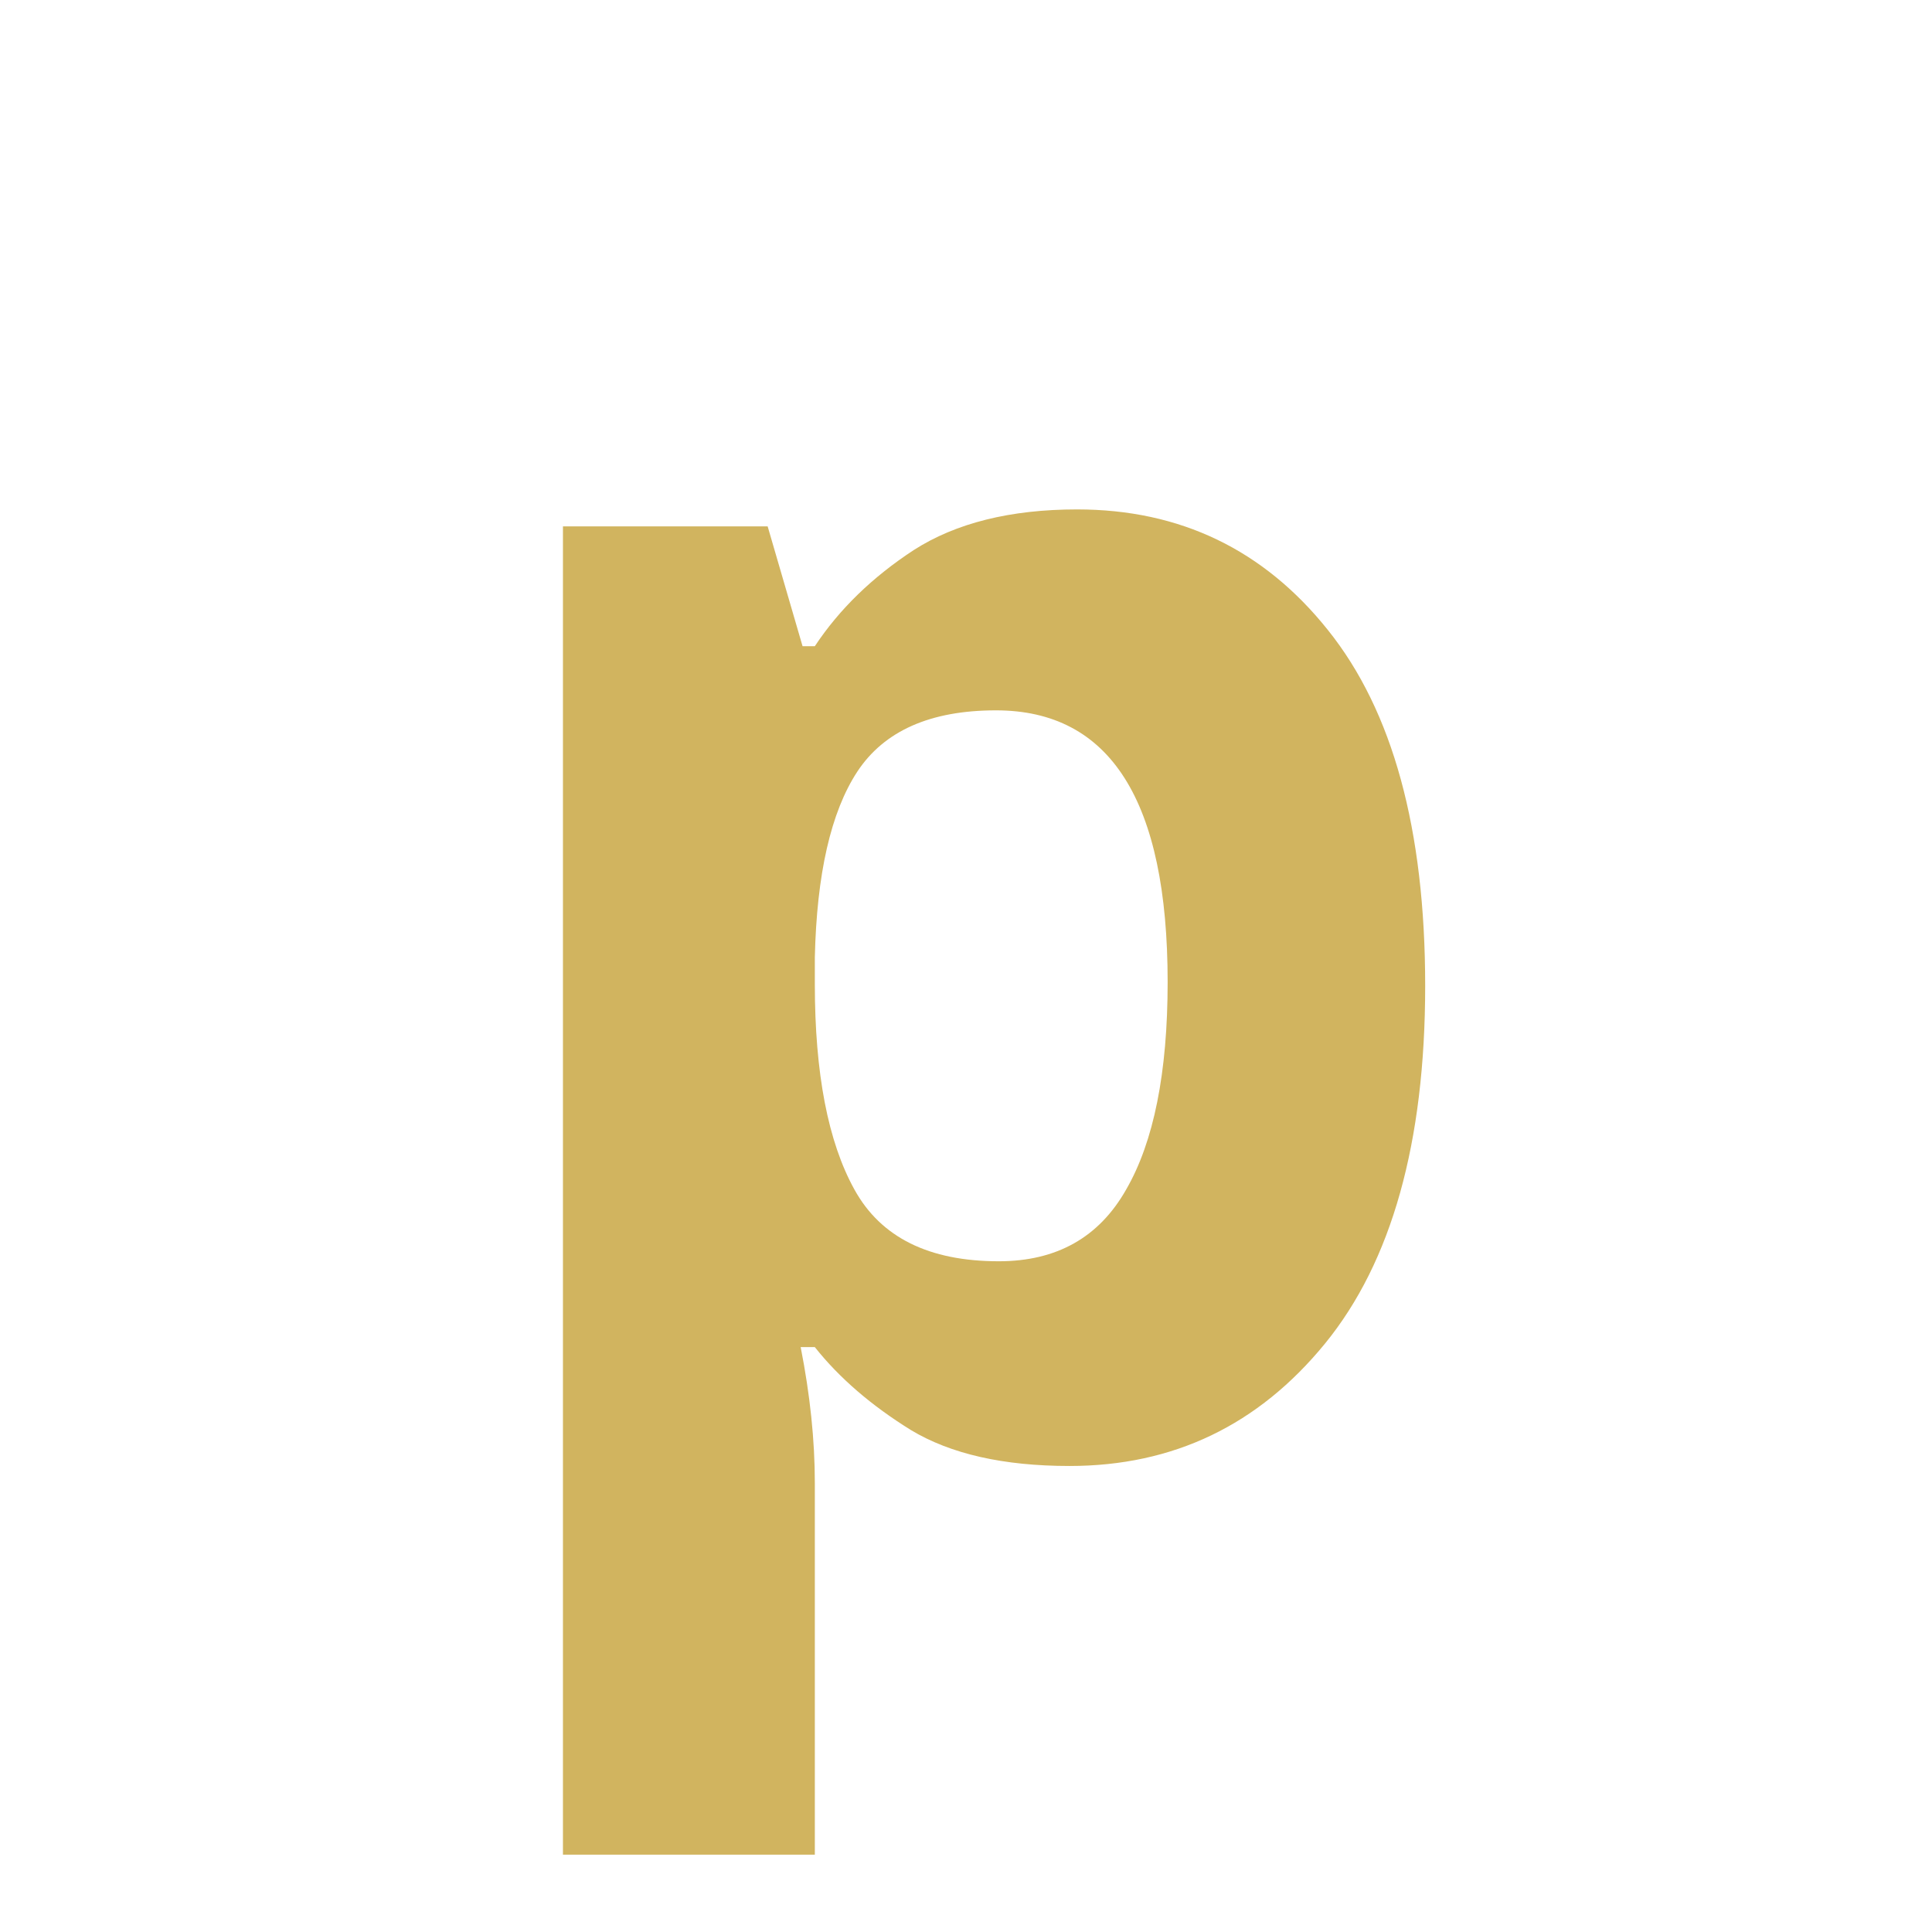
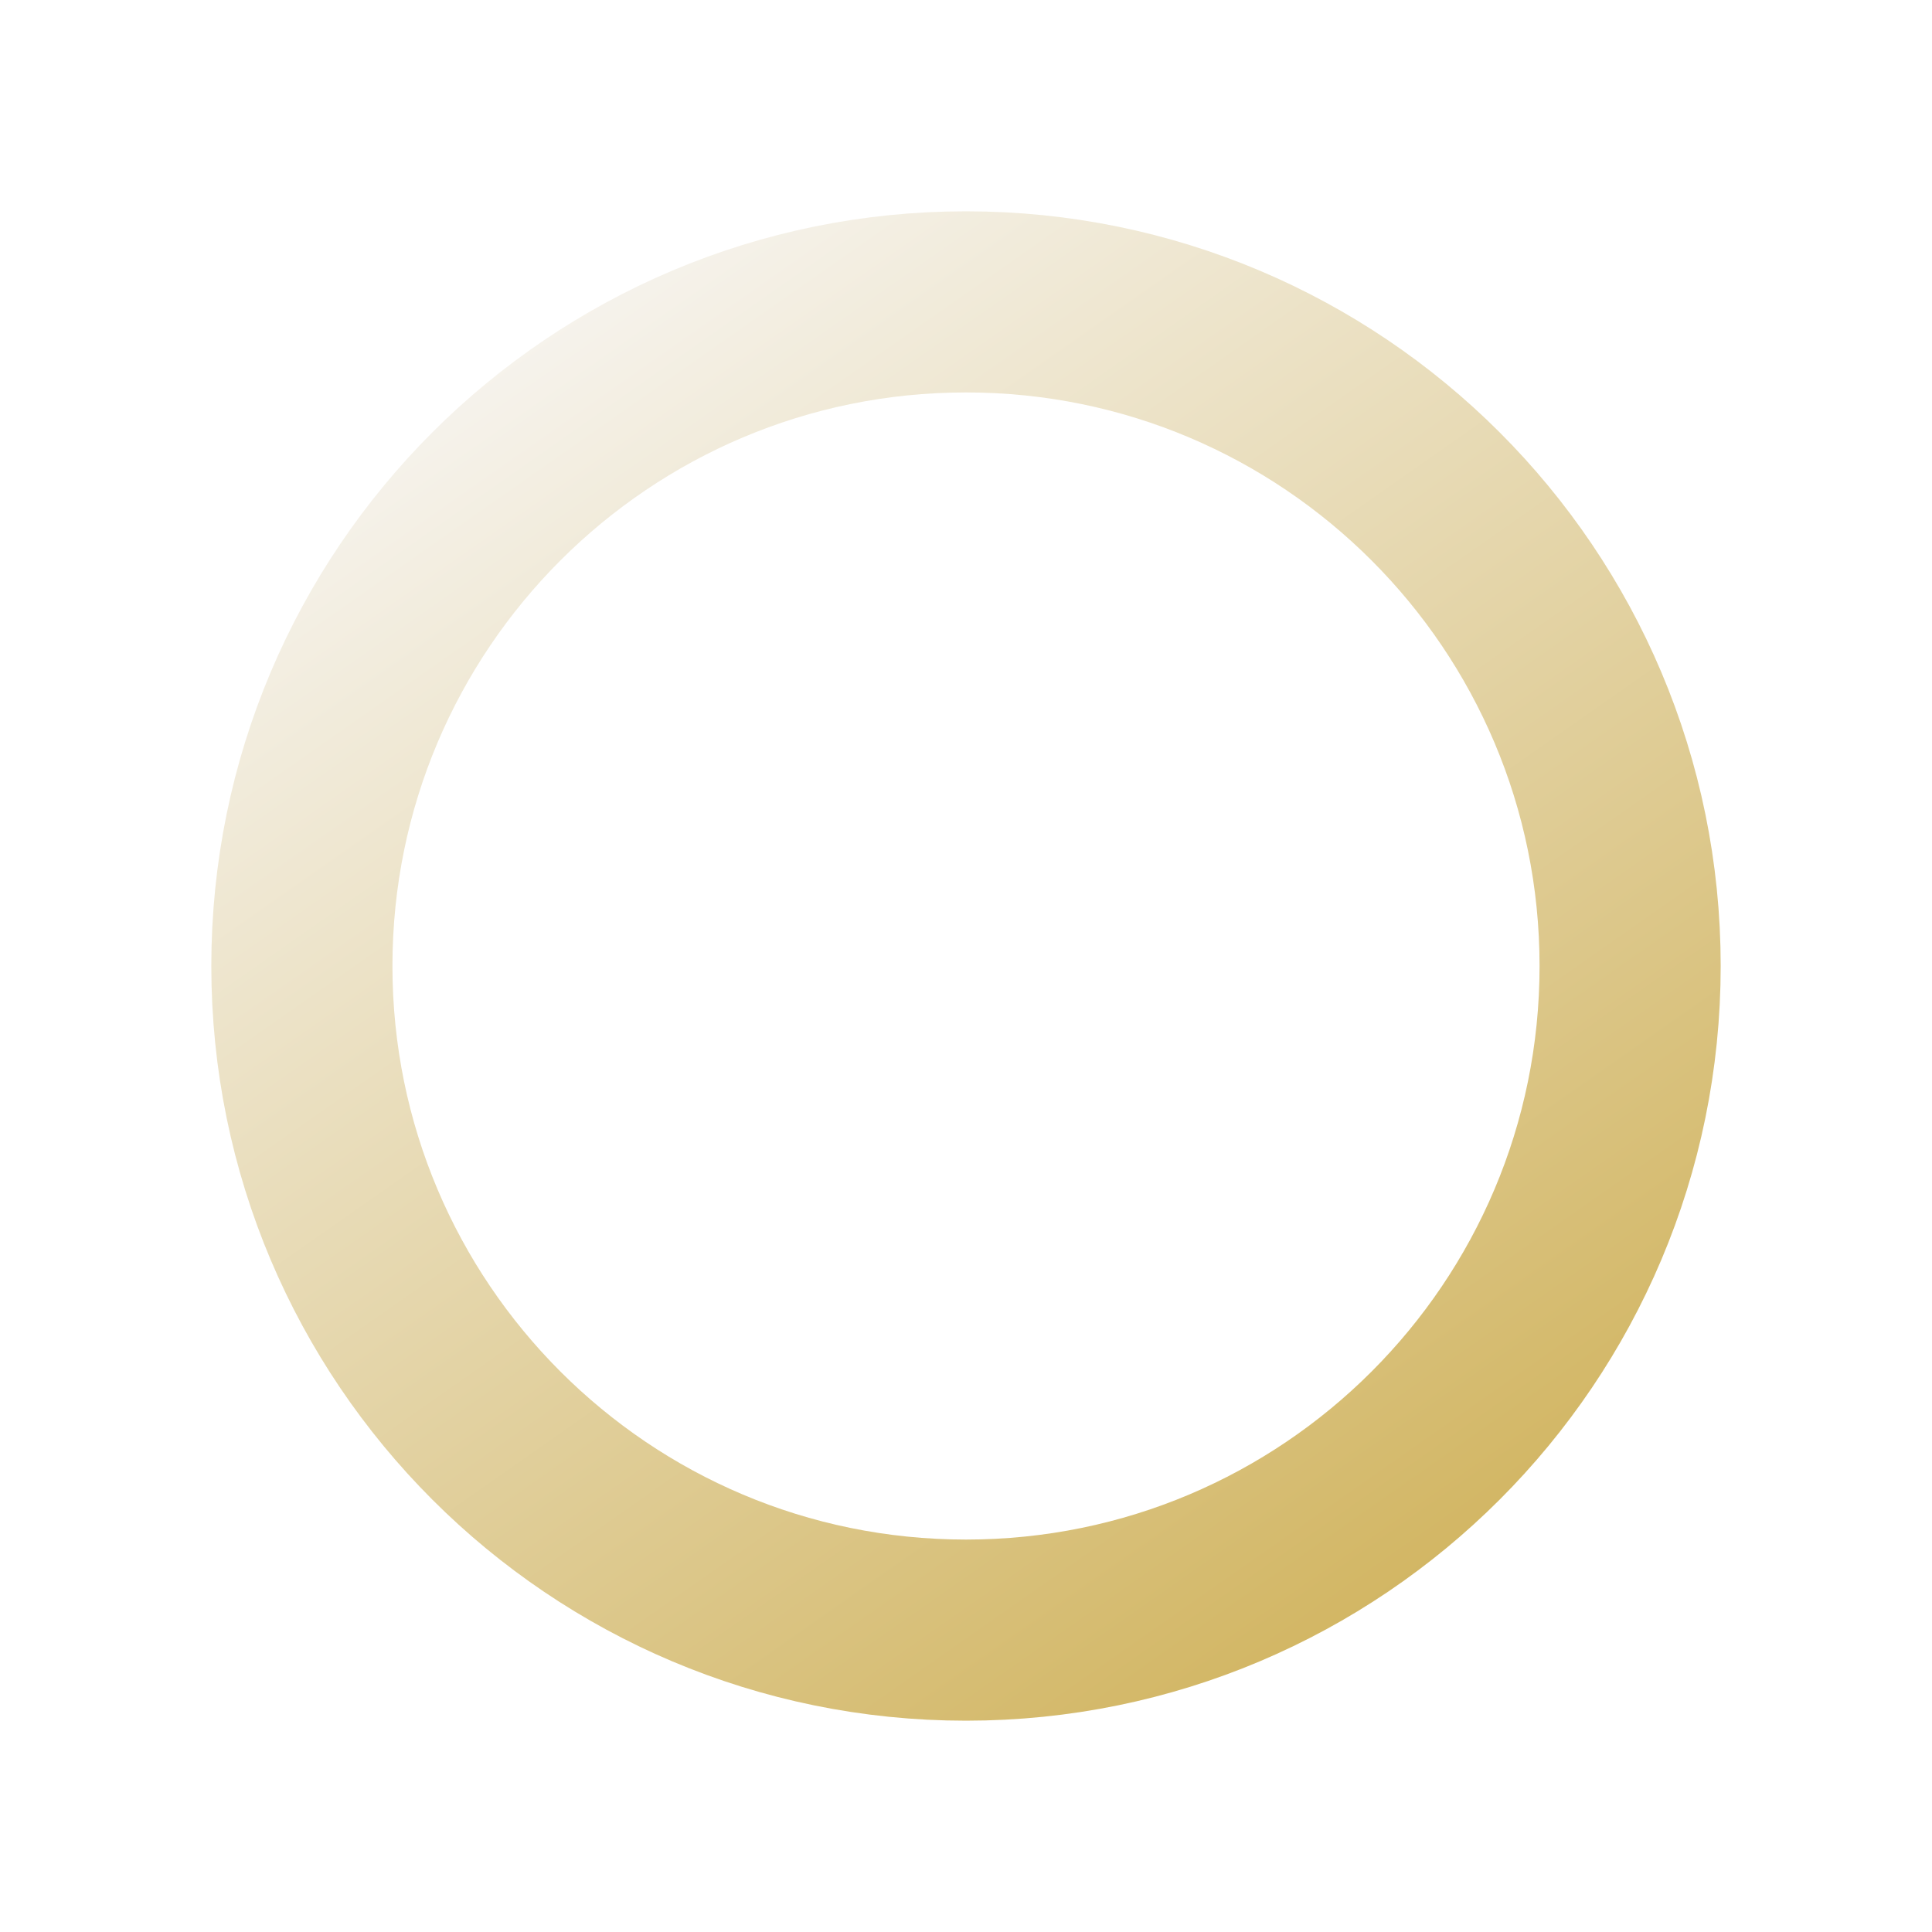
<svg xmlns="http://www.w3.org/2000/svg" viewBox="0 0 32 32">
-   <text x="16" y="24" text-anchor="middle" font-family="system-ui, sans-serif" font-size="28" font-weight="600" fill="#d1b45f">p</text>
+   <defs>
+     <linearGradient id="ring" x1="0.15" y1="0" x2="0.85" y2="1">
+       <stop offset="0%" stop-color="#f7f5f1" />
+       <stop offset="100%" stop-color="#d1b45f" />
+     </linearGradient>
+   </defs>
+   <circle cx="16" cy="16" r="11" fill="none" stroke="url(#ring)" stroke-width="3" />
</svg>
